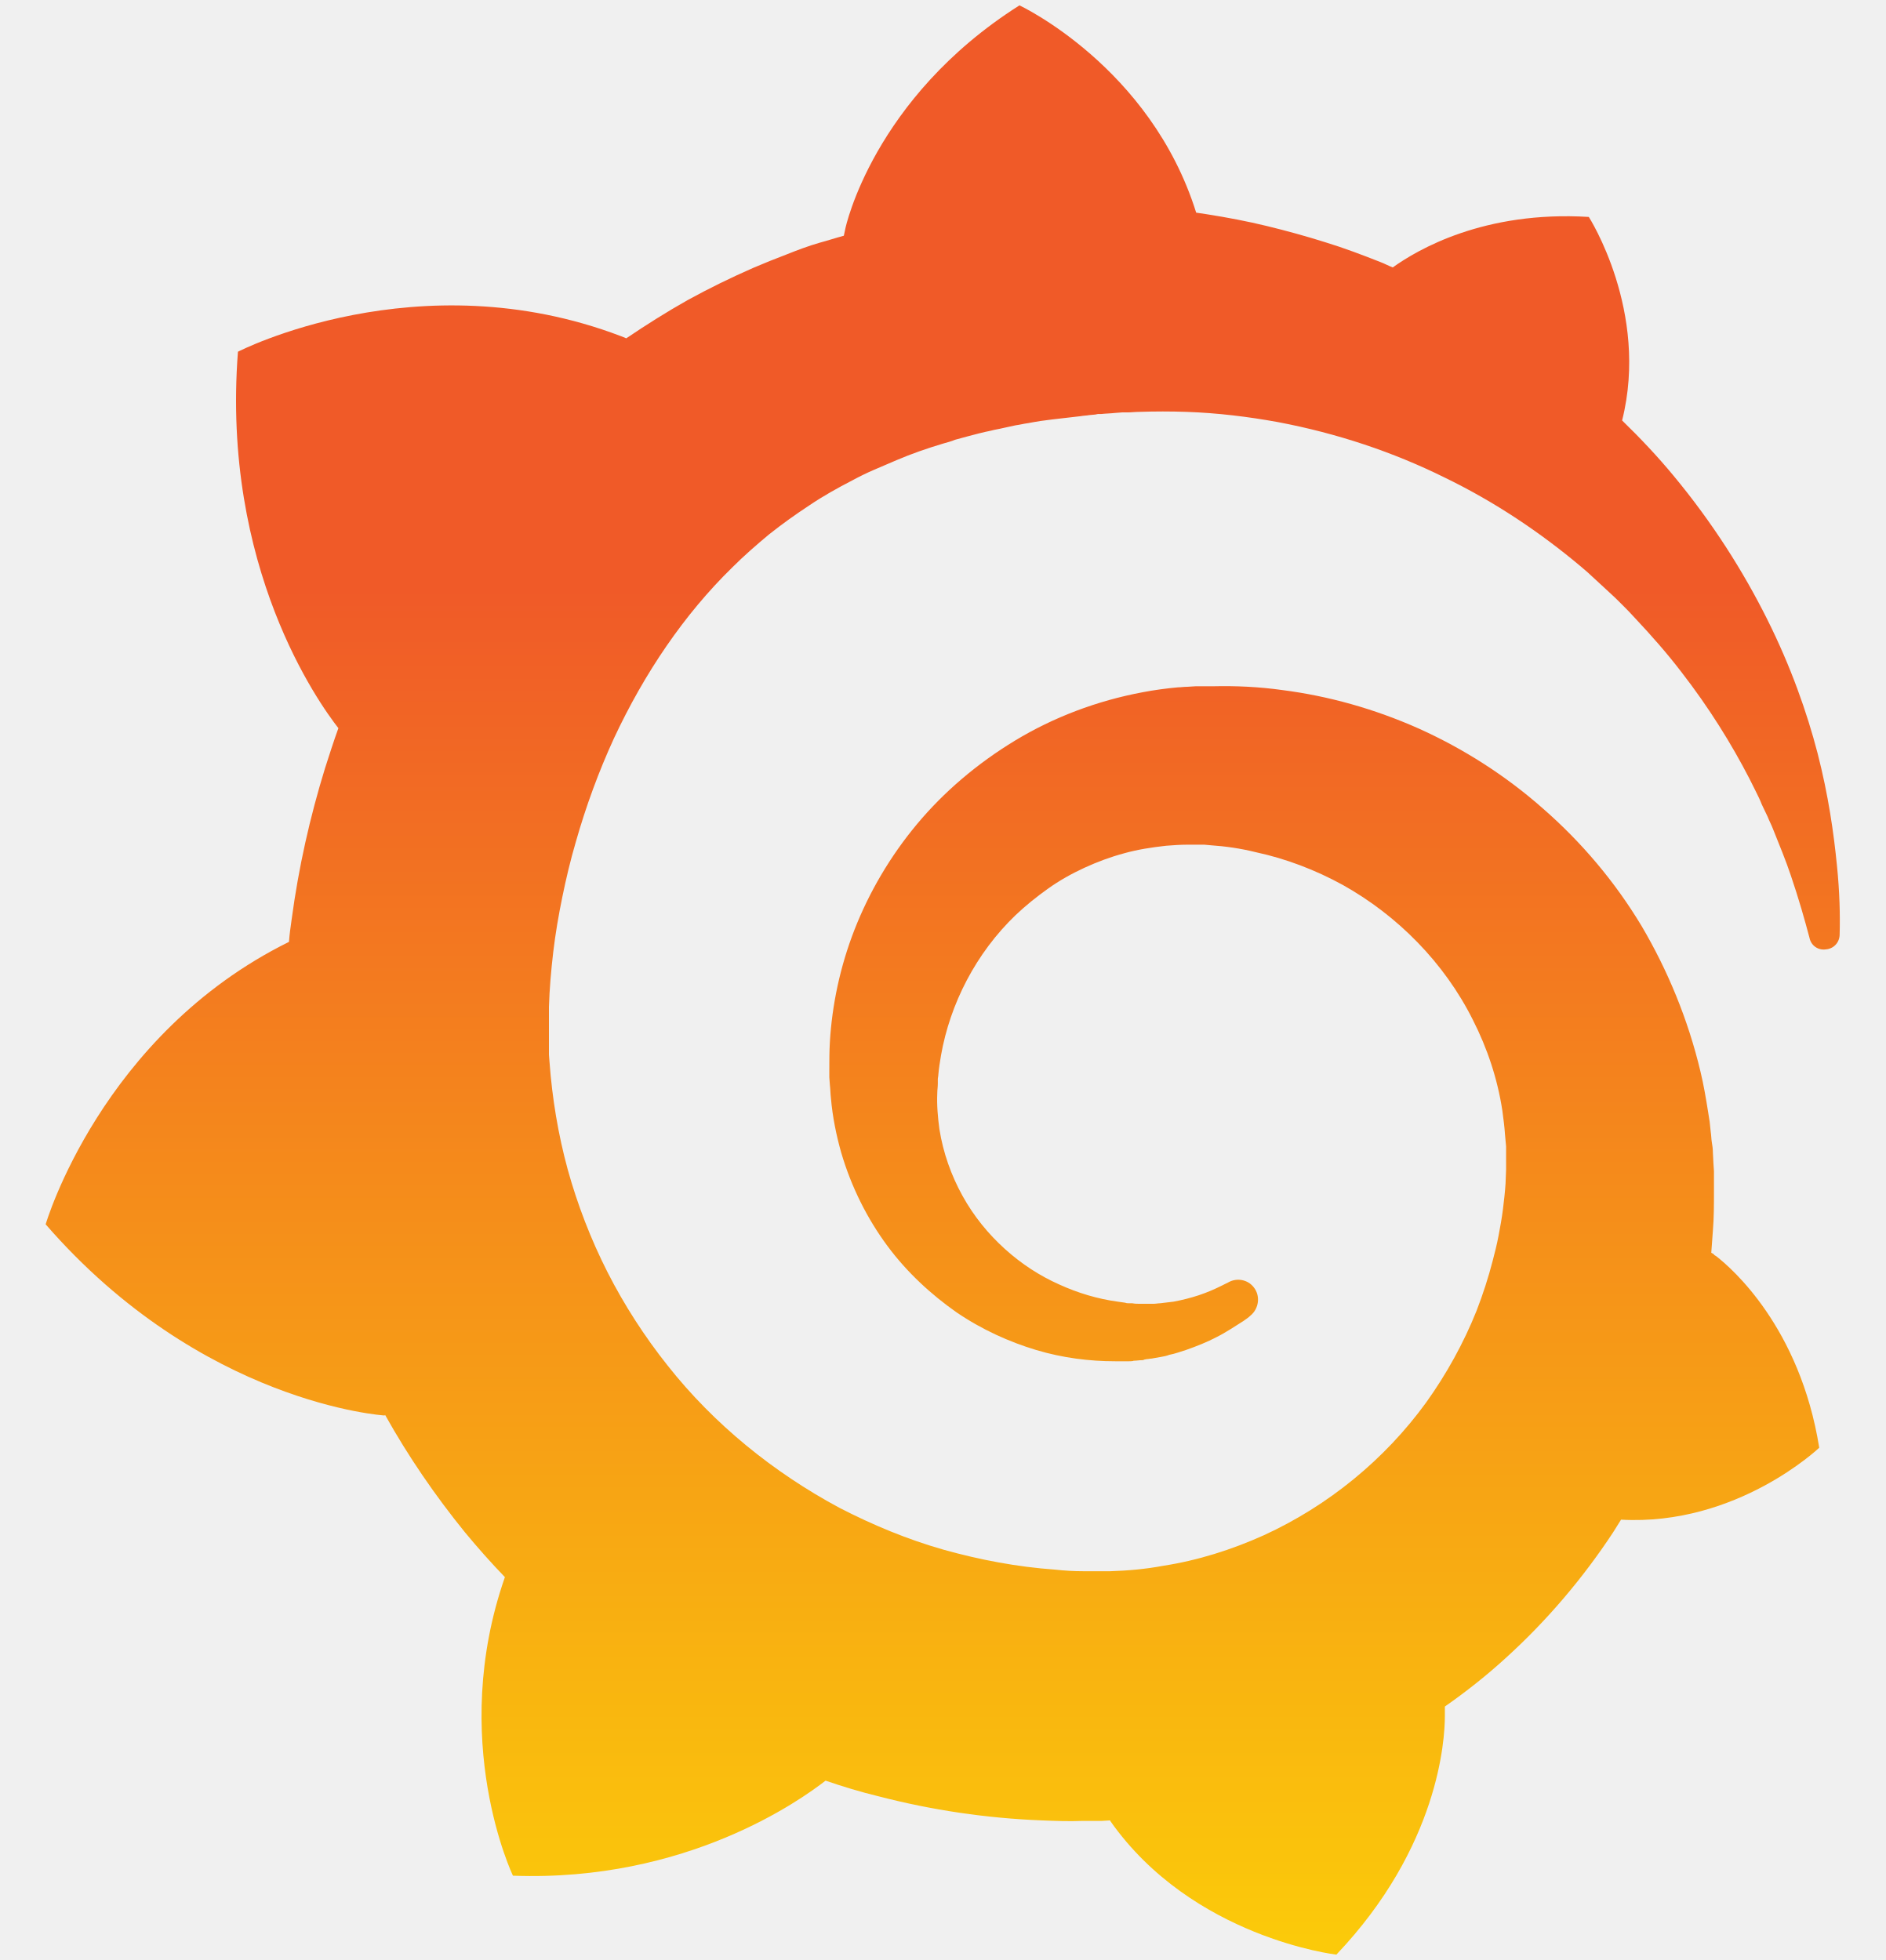
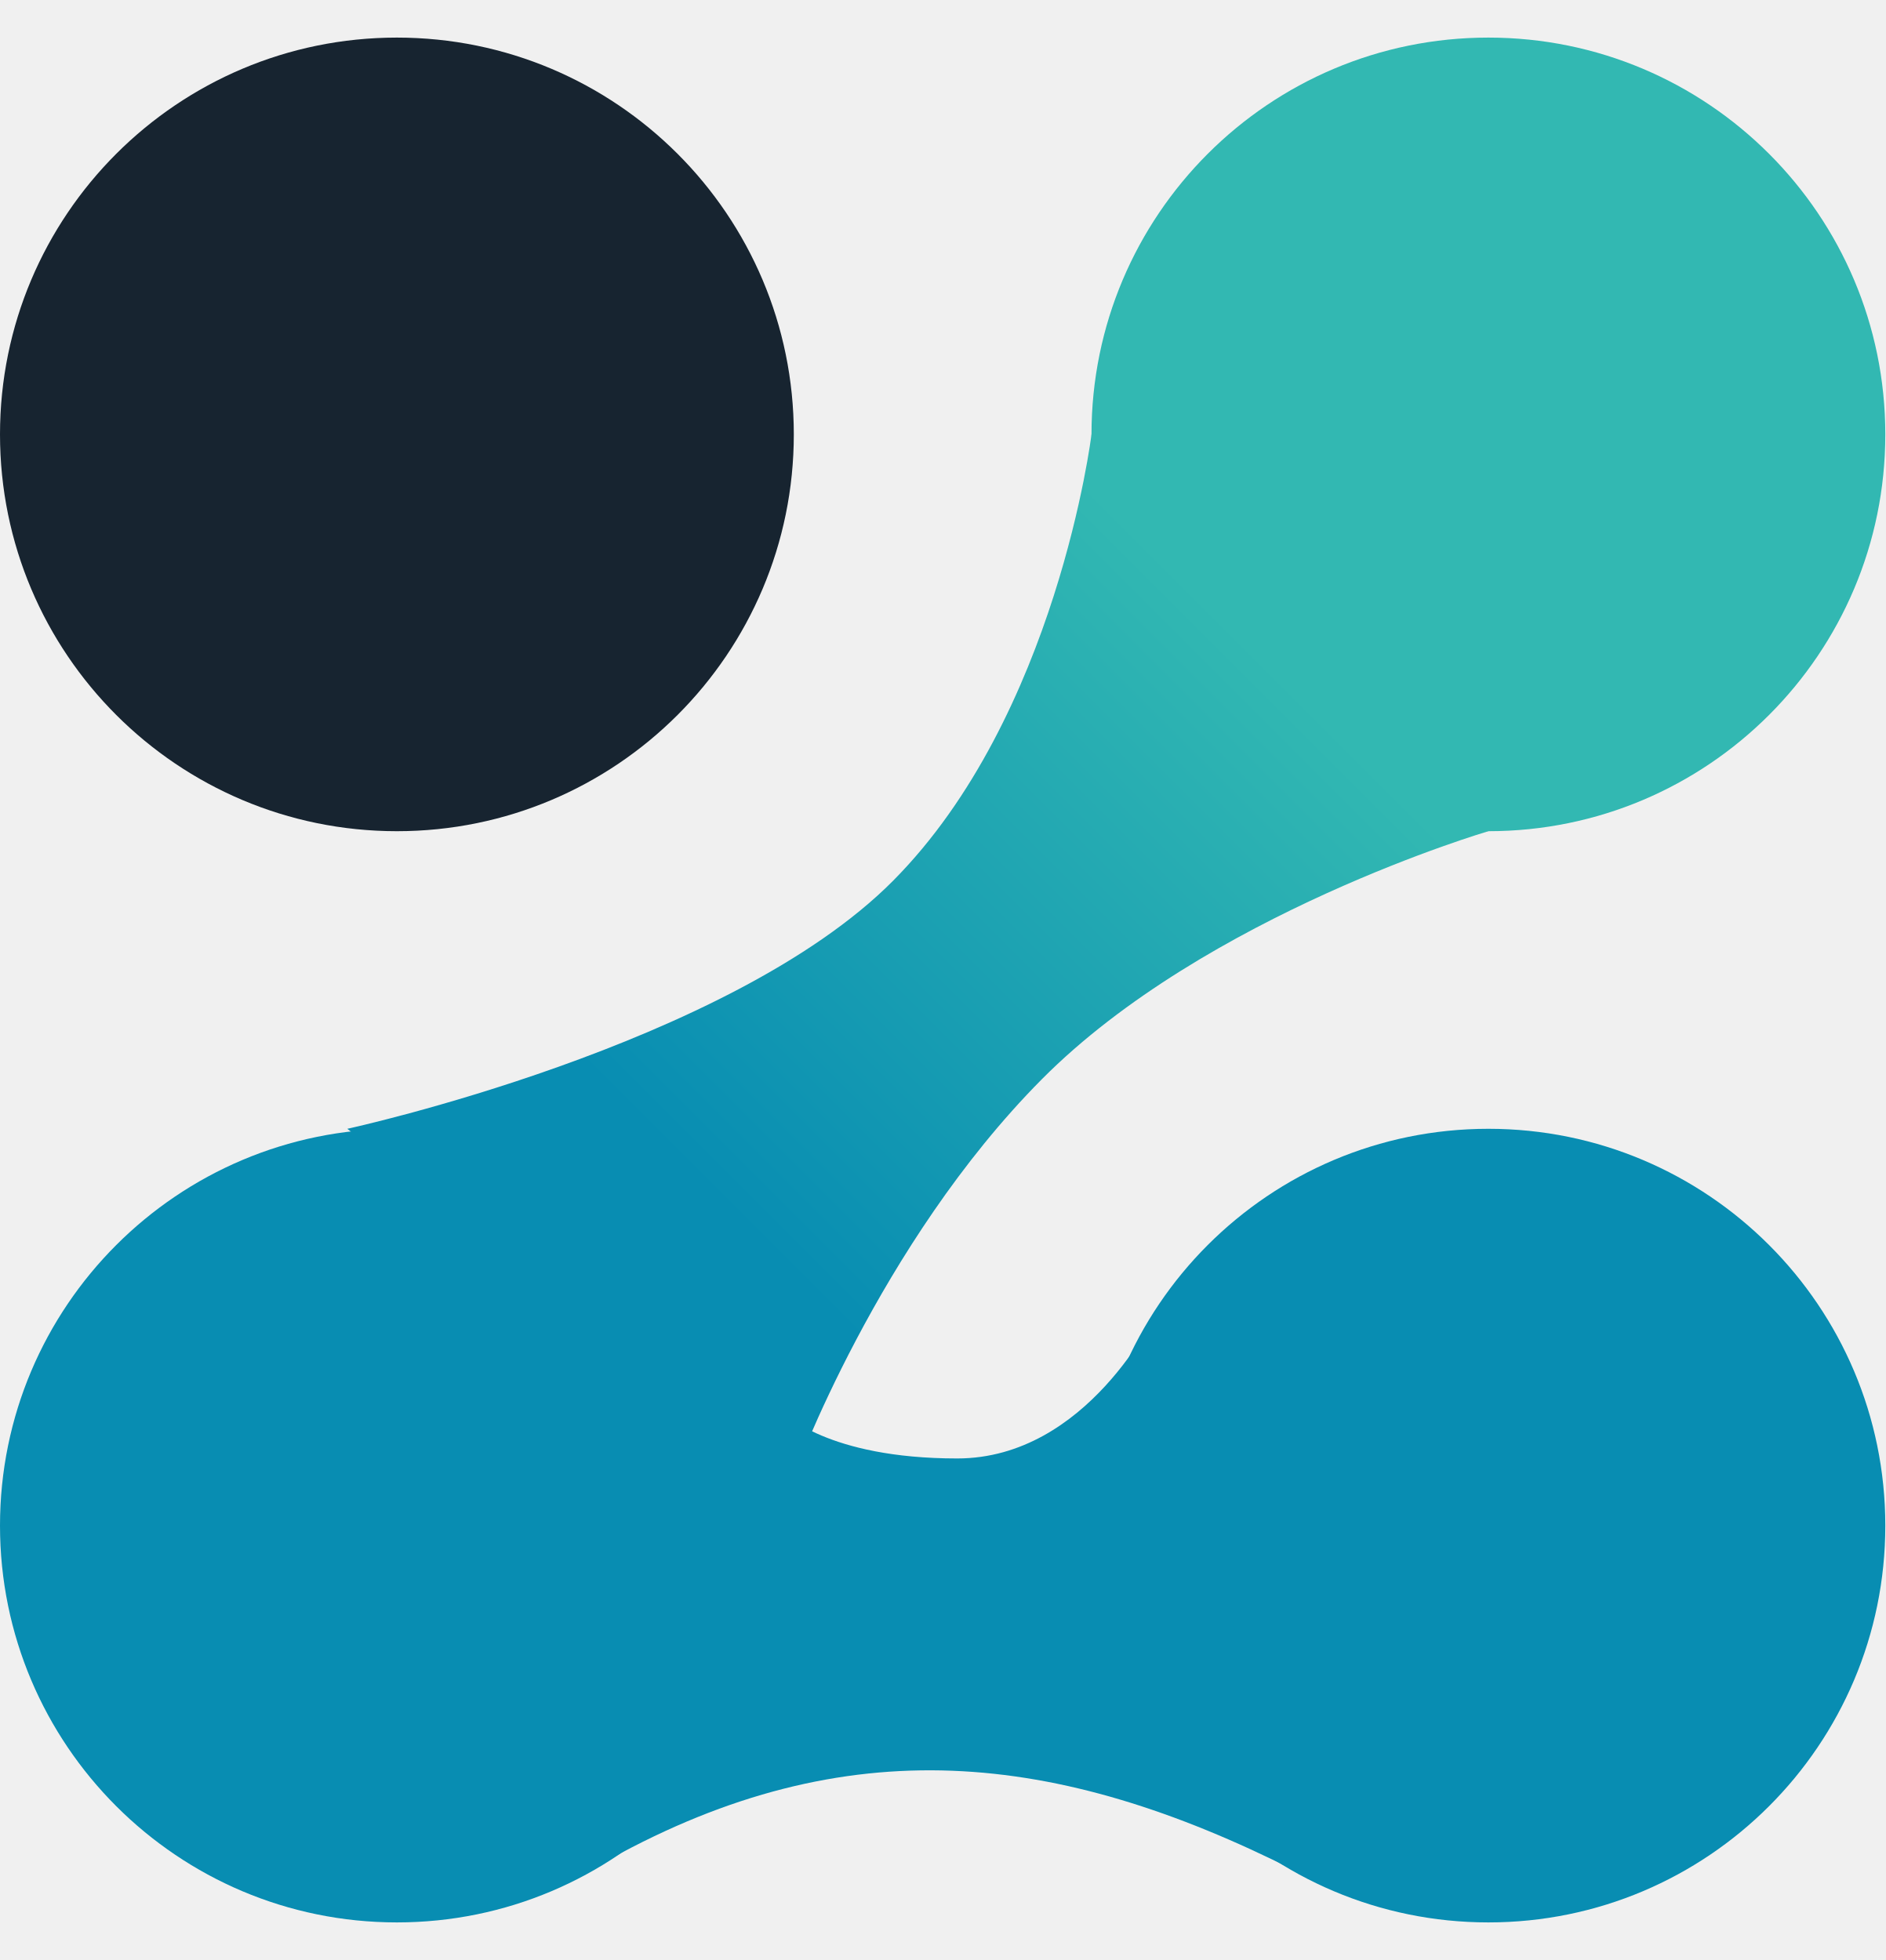
- <svg xmlns="http://www.w3.org/2000/svg" version="1.1" id="Layer_1" x="0px" y="0px" width="351px" height="365px" viewBox="0 0 351 365" style="enable-background:new 0 0 351 365;" xml:space="preserve">
-   <style type="text/css">
- 	.st0{fill:url(#SVGID_1_);}
- </style>
-   <g id="Layer_1_1_">
- </g>
-   <linearGradient id="SVGID_1_" gradientUnits="userSpaceOnUse" x1="175.5" y1="30%" x2="175.5" y2="99%">
-     <stop offset="0" style="stop-color:#F05A28" />
-     <stop offset="1" style="stop-color:#FBCA0A" />
-   </linearGradient>
-   <path class="st0" d="M342,161.2c-0.6-6.1-1.6-13.1-3.6-20.9c-2-7.7-5-16.2-9.4-25c-4.4-8.8-10.1-17.9-17.5-26.8  c-2.9-3.5-6.1-6.9-9.5-10.2c5.1-20.3-6.2-37.9-6.2-37.9c-19.5-1.2-31.9,6.1-36.5,9.4c-0.8-0.3-1.5-0.7-2.3-1  c-3.3-1.3-6.7-2.6-10.3-3.7c-3.5-1.1-7.1-2.1-10.8-3c-3.7-0.9-7.4-1.6-11.2-2.2c-0.7-0.1-1.3-0.2-2-0.3  c-8.5-27.2-32.9-38.6-32.9-38.6c-27.3,17.3-32.4,41.5-32.4,41.5s-0.1,0.5-0.3,1.4c-1.5,0.4-3,0.9-4.5,1.3c-2.1,0.6-4.2,1.4-6.2,2.2  c-2.1,0.8-4.1,1.6-6.2,2.5c-4.1,1.8-8.2,3.8-12.2,6c-3.9,2.2-7.7,4.6-11.4,7.1c-0.5-0.2-1-0.4-1-0.4c-37.8-14.4-71.3,2.9-71.3,2.9  c-3.1,40.2,15.1,65.5,18.7,70.1c-0.9,2.5-1.7,5-2.5,7.5c-2.8,9.1-4.9,18.4-6.2,28.1c-0.2,1.4-0.4,2.8-0.5,4.2  C18.8,192.7,8.5,228,8.5,228c29.1,33.5,63.1,35.6,63.1,35.6c0,0,0.1-0.1,0.1-0.1c4.3,7.7,9.3,15,14.9,21.9c2.4,2.9,4.8,5.6,7.4,8.3  c-10.6,30.4,1.5,55.6,1.5,55.6c32.4,1.2,53.7-14.2,58.2-17.7c3.2,1.1,6.5,2.1,9.8,2.9c10,2.6,20.2,4.1,30.4,4.5  c2.5,0.1,5.1,0.2,7.6,0.1l1.2,0l0.8,0l1.6,0l1.6-0.1l0,0.1c15.3,21.8,42.1,24.9,42.1,24.9c19.1-20.1,20.2-40.1,20.2-44.4l0,0  c0,0,0-0.1,0-0.3c0-0.4,0-0.6,0-0.6l0,0c0-0.3,0-0.6,0-0.9c4-2.8,7.8-5.8,11.4-9.1c7.6-6.9,14.3-14.8,19.9-23.3  c0.5-0.8,1-1.6,1.5-2.4c21.6,1.2,36.9-13.4,36.9-13.4c-3.6-22.5-16.4-33.5-19.1-35.6l0,0c0,0-0.1-0.1-0.3-0.2  c-0.2-0.1-0.2-0.2-0.2-0.2c0,0,0,0,0,0c-0.1-0.1-0.3-0.2-0.5-0.3c0.1-1.4,0.2-2.7,0.3-4.1c0.2-2.4,0.2-4.9,0.2-7.3l0-1.8l0-0.9  l0-0.5c0-0.6,0-0.4,0-0.6l-0.1-1.5l-0.1-2c0-0.7-0.1-1.3-0.2-1.9c-0.1-0.6-0.1-1.3-0.2-1.9l-0.2-1.9l-0.3-1.9  c-0.4-2.5-0.8-4.9-1.4-7.4c-2.3-9.7-6.1-18.9-11-27.2c-5-8.3-11.2-15.6-18.3-21.8c-7-6.2-14.9-11.2-23.1-14.9  c-8.3-3.7-16.9-6.1-25.5-7.2c-4.3-0.6-8.6-0.8-12.9-0.7l-1.6,0l-0.4,0c-0.1,0-0.6,0-0.5,0l-0.7,0l-1.6,0.1c-0.6,0-1.2,0.1-1.7,0.1  c-2.2,0.2-4.4,0.5-6.5,0.9c-8.6,1.6-16.7,4.7-23.8,9c-7.1,4.3-13.3,9.6-18.3,15.6c-5,6-8.9,12.7-11.6,19.6c-2.7,6.9-4.2,14.1-4.6,21  c-0.1,1.7-0.1,3.5-0.1,5.2c0,0.4,0,0.9,0,1.3l0.1,1.4c0.1,0.8,0.1,1.7,0.2,2.5c0.3,3.5,1,6.9,1.9,10.1c1.9,6.5,4.9,12.4,8.6,17.4  c3.7,5,8.2,9.1,12.9,12.4c4.7,3.2,9.8,5.5,14.8,7c5,1.5,10,2.1,14.7,2.1c0.6,0,1.2,0,1.7,0c0.3,0,0.6,0,0.9,0c0.3,0,0.6,0,0.9-0.1  c0.5,0,1-0.1,1.5-0.1c0.1,0,0.3,0,0.4-0.1l0.5-0.1c0.3,0,0.6-0.1,0.9-0.1c0.6-0.1,1.1-0.2,1.7-0.3c0.6-0.1,1.1-0.2,1.6-0.4  c1.1-0.2,2.1-0.6,3.1-0.9c2-0.7,4-1.5,5.7-2.4c1.8-0.9,3.4-2,5-3c0.4-0.3,0.9-0.6,1.3-1c1.6-1.3,1.9-3.7,0.6-5.3  c-1.1-1.4-3.1-1.8-4.7-0.9c-0.4,0.2-0.8,0.4-1.2,0.6c-1.4,0.7-2.8,1.3-4.3,1.8c-1.5,0.5-3.1,0.9-4.7,1.2c-0.8,0.1-1.6,0.2-2.5,0.3  c-0.4,0-0.8,0.1-1.3,0.1c-0.4,0-0.9,0-1.2,0c-0.4,0-0.8,0-1.2,0c-0.5,0-1,0-1.5-0.1c0,0-0.3,0-0.1,0l-0.2,0l-0.3,0  c-0.2,0-0.5,0-0.7-0.1c-0.5-0.1-0.9-0.1-1.4-0.2c-3.7-0.5-7.4-1.6-10.9-3.2c-3.6-1.6-7-3.8-10.1-6.6c-3.1-2.8-5.8-6.1-7.9-9.9  c-2.1-3.8-3.6-8-4.3-12.4c-0.3-2.2-0.5-4.5-0.4-6.7c0-0.6,0.1-1.2,0.1-1.8c0,0.2,0-0.1,0-0.1l0-0.2l0-0.5c0-0.3,0.1-0.6,0.1-0.9  c0.1-1.2,0.3-2.4,0.5-3.6c1.7-9.6,6.5-19,13.9-26.1c1.9-1.8,3.9-3.4,6-4.9c2.1-1.5,4.4-2.8,6.8-3.9c2.4-1.1,4.8-2,7.4-2.7  c2.5-0.7,5.1-1.1,7.8-1.4c1.3-0.1,2.6-0.2,4-0.2c0.4,0,0.6,0,0.9,0l1.1,0l0.7,0c0.3,0,0,0,0.1,0l0.3,0l1.1,0.1  c2.9,0.2,5.7,0.6,8.5,1.3c5.6,1.2,11.1,3.3,16.2,6.1c10.2,5.7,18.9,14.5,24.2,25.1c2.7,5.3,4.6,11,5.5,16.9c0.2,1.5,0.4,3,0.5,4.5  l0.1,1.1l0.1,1.1c0,0.4,0,0.8,0,1.1c0,0.4,0,0.8,0,1.1l0,1l0,1.1c0,0.7-0.1,1.9-0.1,2.6c-0.1,1.6-0.3,3.3-0.5,4.9  c-0.2,1.6-0.5,3.2-0.8,4.8c-0.3,1.6-0.7,3.2-1.1,4.7c-0.8,3.1-1.8,6.2-3,9.3c-2.4,6-5.6,11.8-9.4,17.1  c-7.7,10.6-18.2,19.2-30.2,24.7c-6,2.7-12.3,4.7-18.8,5.7c-3.2,0.6-6.5,0.9-9.8,1l-0.6,0l-0.5,0l-1.1,0l-1.6,0l-0.8,0  c0.4,0-0.1,0-0.1,0l-0.3,0c-1.8,0-3.5-0.1-5.3-0.3c-7-0.5-13.9-1.8-20.7-3.7c-6.7-1.9-13.2-4.6-19.4-7.8  c-12.3-6.6-23.4-15.6-32-26.5c-4.3-5.4-8.1-11.3-11.2-17.4c-3.1-6.1-5.6-12.6-7.4-19.1c-1.8-6.6-2.9-13.3-3.4-20.1l-0.1-1.3l0-0.3  l0-0.3l0-0.6l0-1.1l0-0.3l0-0.4l0-0.8l0-1.6l0-0.3c0,0,0,0.1,0-0.1l0-0.6c0-0.8,0-1.7,0-2.5c0.1-3.3,0.4-6.8,0.8-10.2  c0.4-3.4,1-6.9,1.7-10.3c0.7-3.4,1.5-6.8,2.5-10.2c1.9-6.7,4.3-13.2,7.1-19.3c5.7-12.2,13.1-23.1,22-31.8c2.2-2.2,4.5-4.2,6.9-6.2  c2.4-1.9,4.9-3.7,7.5-5.4c2.5-1.7,5.2-3.2,7.9-4.6c1.3-0.7,2.7-1.4,4.1-2c0.7-0.3,1.4-0.6,2.1-0.9c0.7-0.3,1.4-0.6,2.1-0.9  c2.8-1.2,5.7-2.2,8.7-3.1c0.7-0.2,1.5-0.4,2.2-0.7c0.7-0.2,1.5-0.4,2.2-0.6c1.5-0.4,3-0.8,4.5-1.1c0.7-0.2,1.5-0.3,2.3-0.5  c0.8-0.2,1.5-0.3,2.3-0.5c0.8-0.1,1.5-0.3,2.3-0.4l1.1-0.2l1.2-0.2c0.8-0.1,1.5-0.2,2.3-0.3c0.9-0.1,1.7-0.2,2.6-0.3  c0.7-0.1,1.9-0.2,2.6-0.3c0.5-0.1,1.1-0.1,1.6-0.2l1.1-0.1l0.5-0.1l0.6,0c0.9-0.1,1.7-0.1,2.6-0.2l1.3-0.1c0,0,0.5,0,0.1,0l0.3,0  l0.6,0c0.7,0,1.5-0.1,2.2-0.1c2.9-0.1,5.9-0.1,8.8,0c5.8,0.2,11.5,0.9,17,1.9c11.1,2.1,21.5,5.6,31,10.3  c9.5,4.6,17.9,10.3,25.3,16.5c0.5,0.4,0.9,0.8,1.4,1.2c0.4,0.4,0.9,0.8,1.3,1.2c0.9,0.8,1.7,1.6,2.6,2.4c0.9,0.8,1.7,1.6,2.5,2.4  c0.8,0.8,1.6,1.6,2.4,2.5c3.1,3.3,6,6.6,8.6,10c5.2,6.7,9.4,13.5,12.7,19.9c0.2,0.4,0.4,0.8,0.6,1.2c0.2,0.4,0.4,0.8,0.6,1.2  c0.4,0.8,0.8,1.6,1.1,2.4c0.4,0.8,0.7,1.5,1.1,2.3c0.3,0.8,0.7,1.5,1,2.3c1.2,3,2.4,5.9,3.3,8.6c1.5,4.4,2.6,8.3,3.5,11.7  c0.3,1.4,1.6,2.3,3,2.1c1.5-0.1,2.6-1.3,2.6-2.8C342.6,170.4,342.5,166.1,342,161.2z" />
+ <svg xmlns="http://www.w3.org/2000/svg" width="351" height="365" viewBox="0 0 1024 1024" fill="none">
+   <g clip-path="url(#clip0_236_463)">
+     <path d="M215.579 431.158C334.64 431.158 431.158 334.64 431.158 215.579C431.158 96.518 334.64 0 215.579 0C96.518 0 0 96.518 0 215.579C0 334.64 96.518 431.158 215.579 431.158Z" fill="#172430" />
+     <path d="M1024 808.422C1024 927.481 927.481 1024 808.422 1024C689.36 1024 592.841 927.481 592.841 808.422C592.841 689.36 689.36 592.84 808.422 592.84C927.481 592.84 1024 689.36 1024 808.422Z" fill="#088DB2" />
+     <path d="M215.579 1024C334.64 1024 431.158 927.483 431.158 808.422C431.158 689.361 334.64 592.843 215.579 592.843C96.518 592.843 0 689.361 0 808.422C0 927.483 96.518 1024 215.579 1024Z" fill="#088DB2" />
+     <path d="M808.422 431.158C927.483 431.158 1024 334.64 1024 215.579C1024 96.518 927.483 0 808.422 0C689.361 0 592.843 96.518 592.843 215.579C592.843 334.64 689.361 431.158 808.422 431.158Z" fill="#32B8B2" />
+     <path d="M425.586 747.066C425.586 747.066 449.167 771.941 519.902 771.941C590.64 771.941 627.691 693.172 627.691 693.172L703.028 995.738C574.118 930.769 460.177 918.393 331.272 989.594L425.586 747.066Z" fill="#088DB2" />
+     <path d="M188.632 592.843C188.632 592.843 395.951 547.82 485.054 458.105C574.154 368.391 592.843 215.58 592.843 215.58L808.422 431.16C808.422 431.16 654.994 476.181 565.895 565.895C476.795 655.609 431.16 781.476 431.16 781.476L188.632 592.843Z" fill="url(#paint0_linear_236_463)" />
+   </g>
+   <defs>
+     <linearGradient id="paint0_linear_236_463" x1="673.684" y1="323.37" x2="377.265" y2="619.792" gradientUnits="userSpaceOnUse">
+       <stop stop-color="#32B8B2" />
+       <stop offset="1" stop-color="#088DB2" />
+     </linearGradient>
+     <clipPath id="clip0_236_463">
+       <rect width="1024" height="1024" fill="white" />
+     </clipPath>
+   </defs>
</svg>
